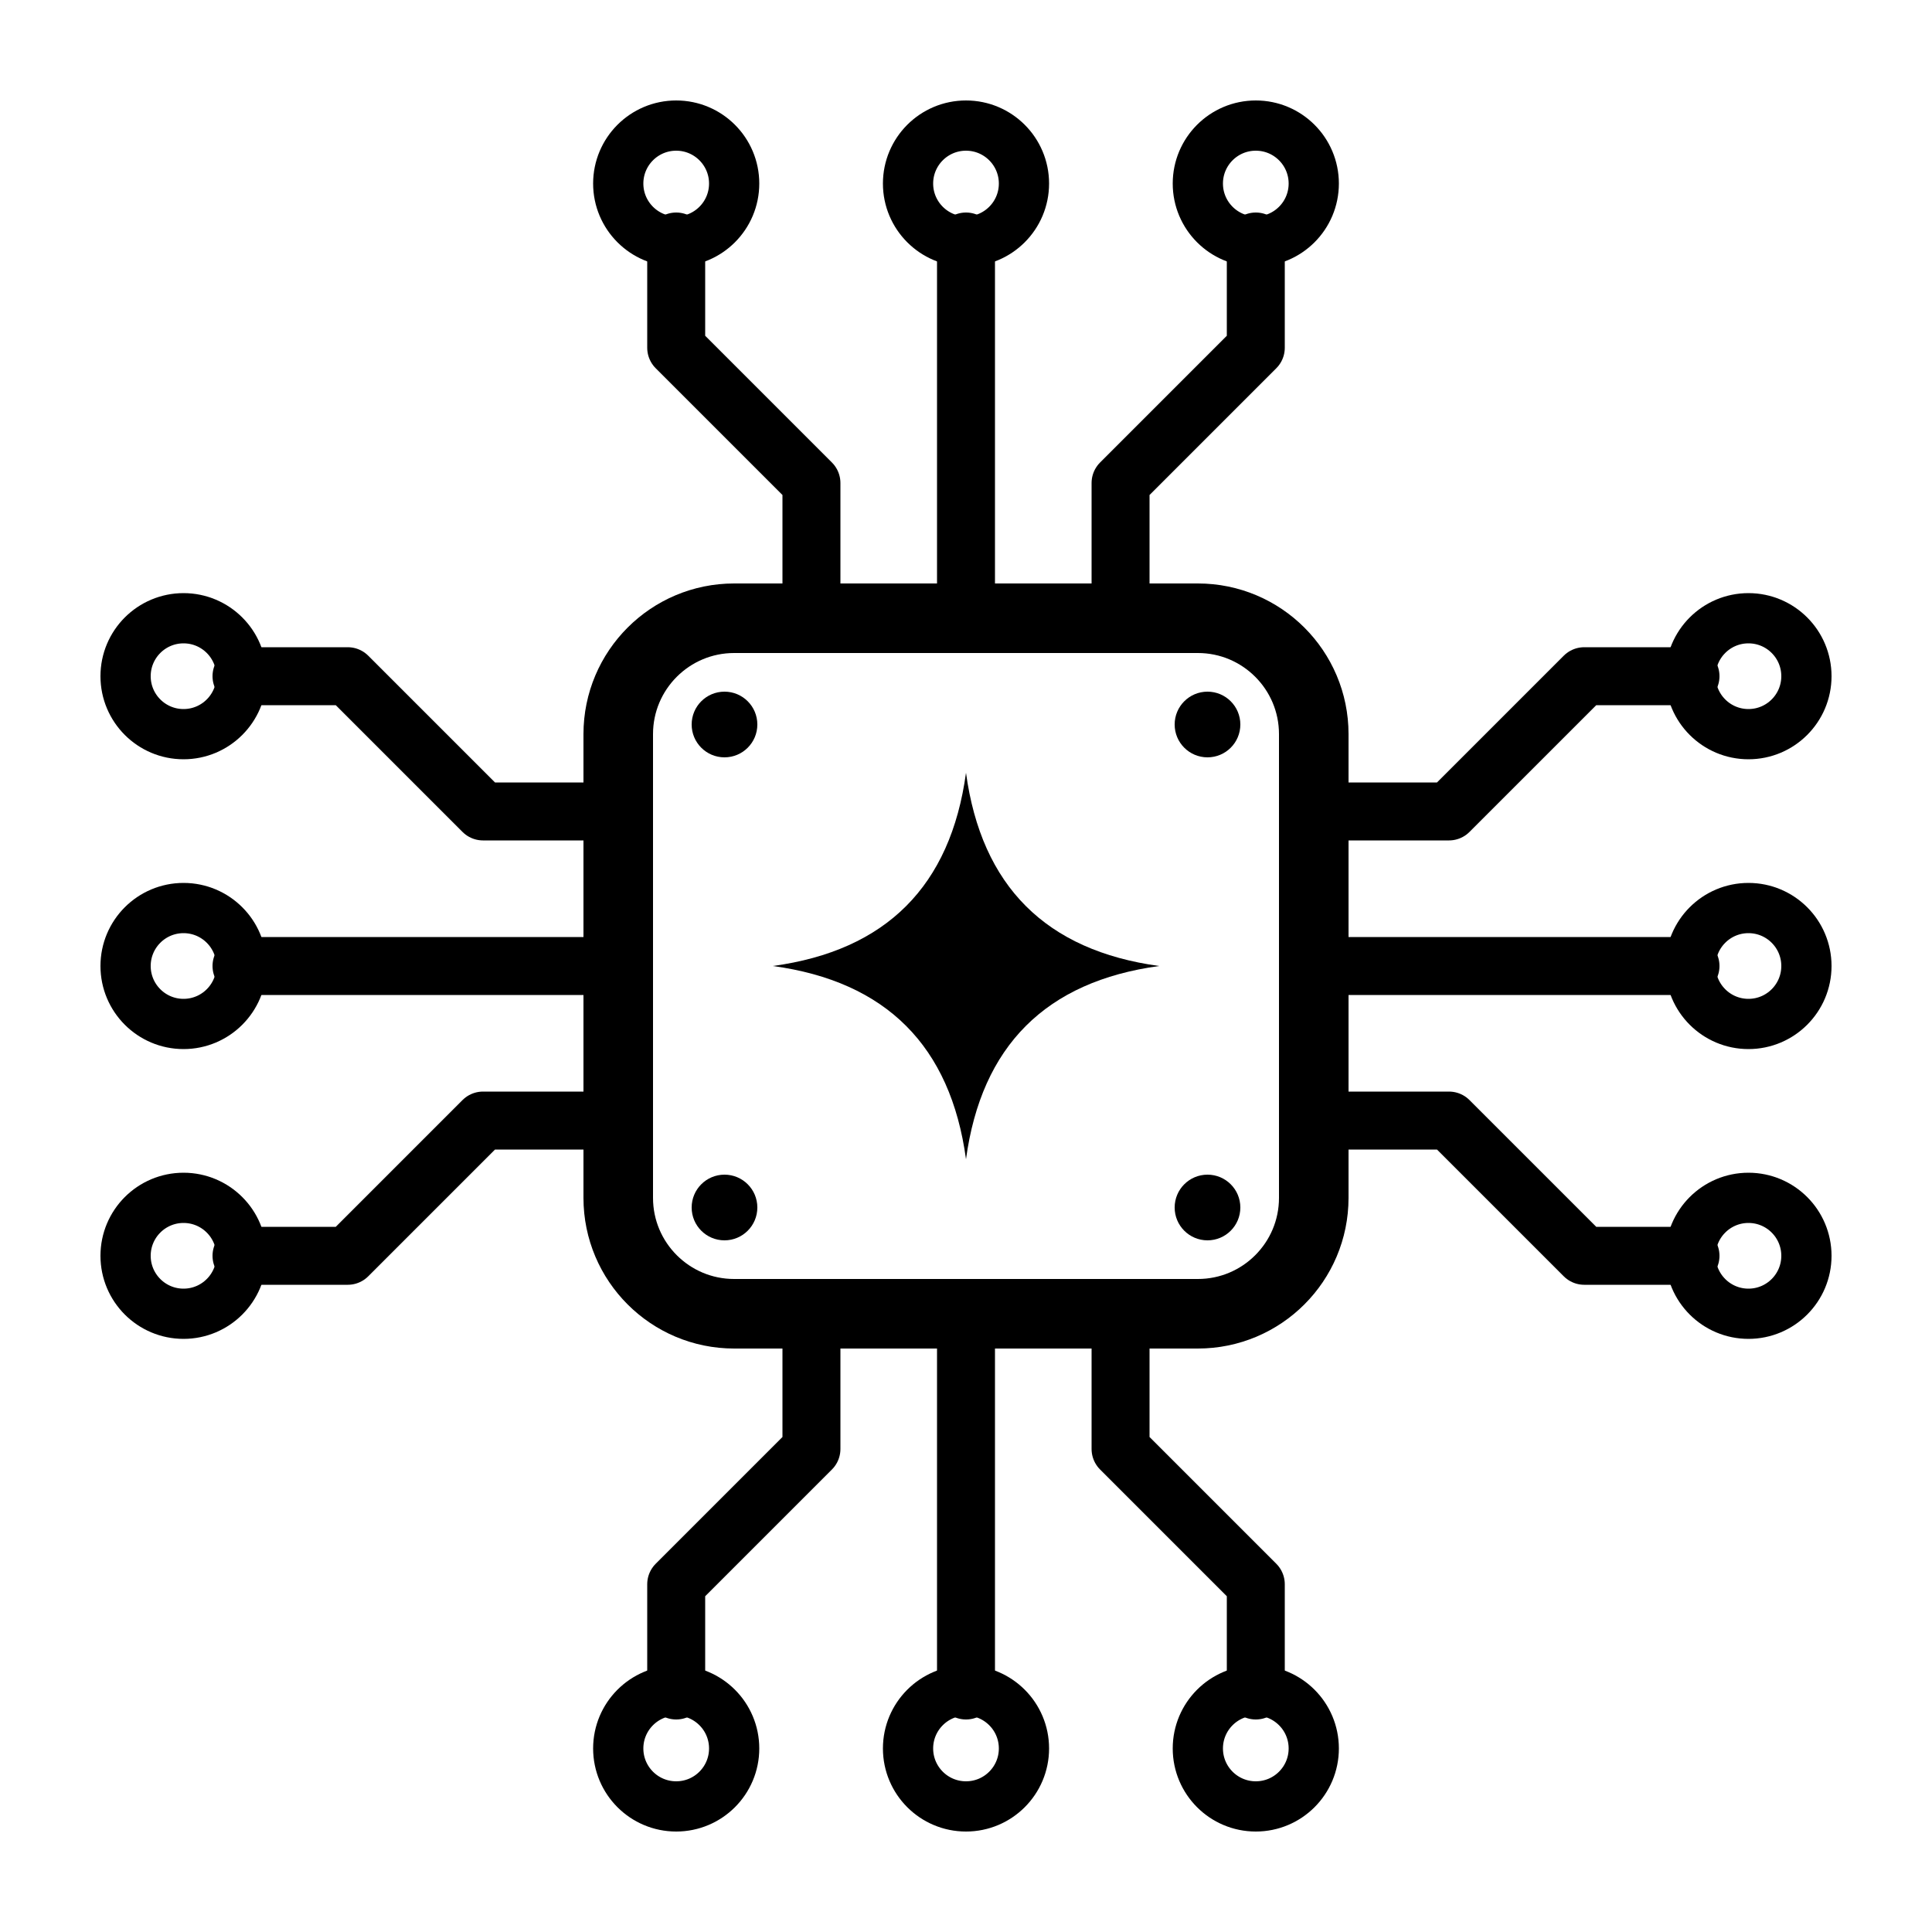
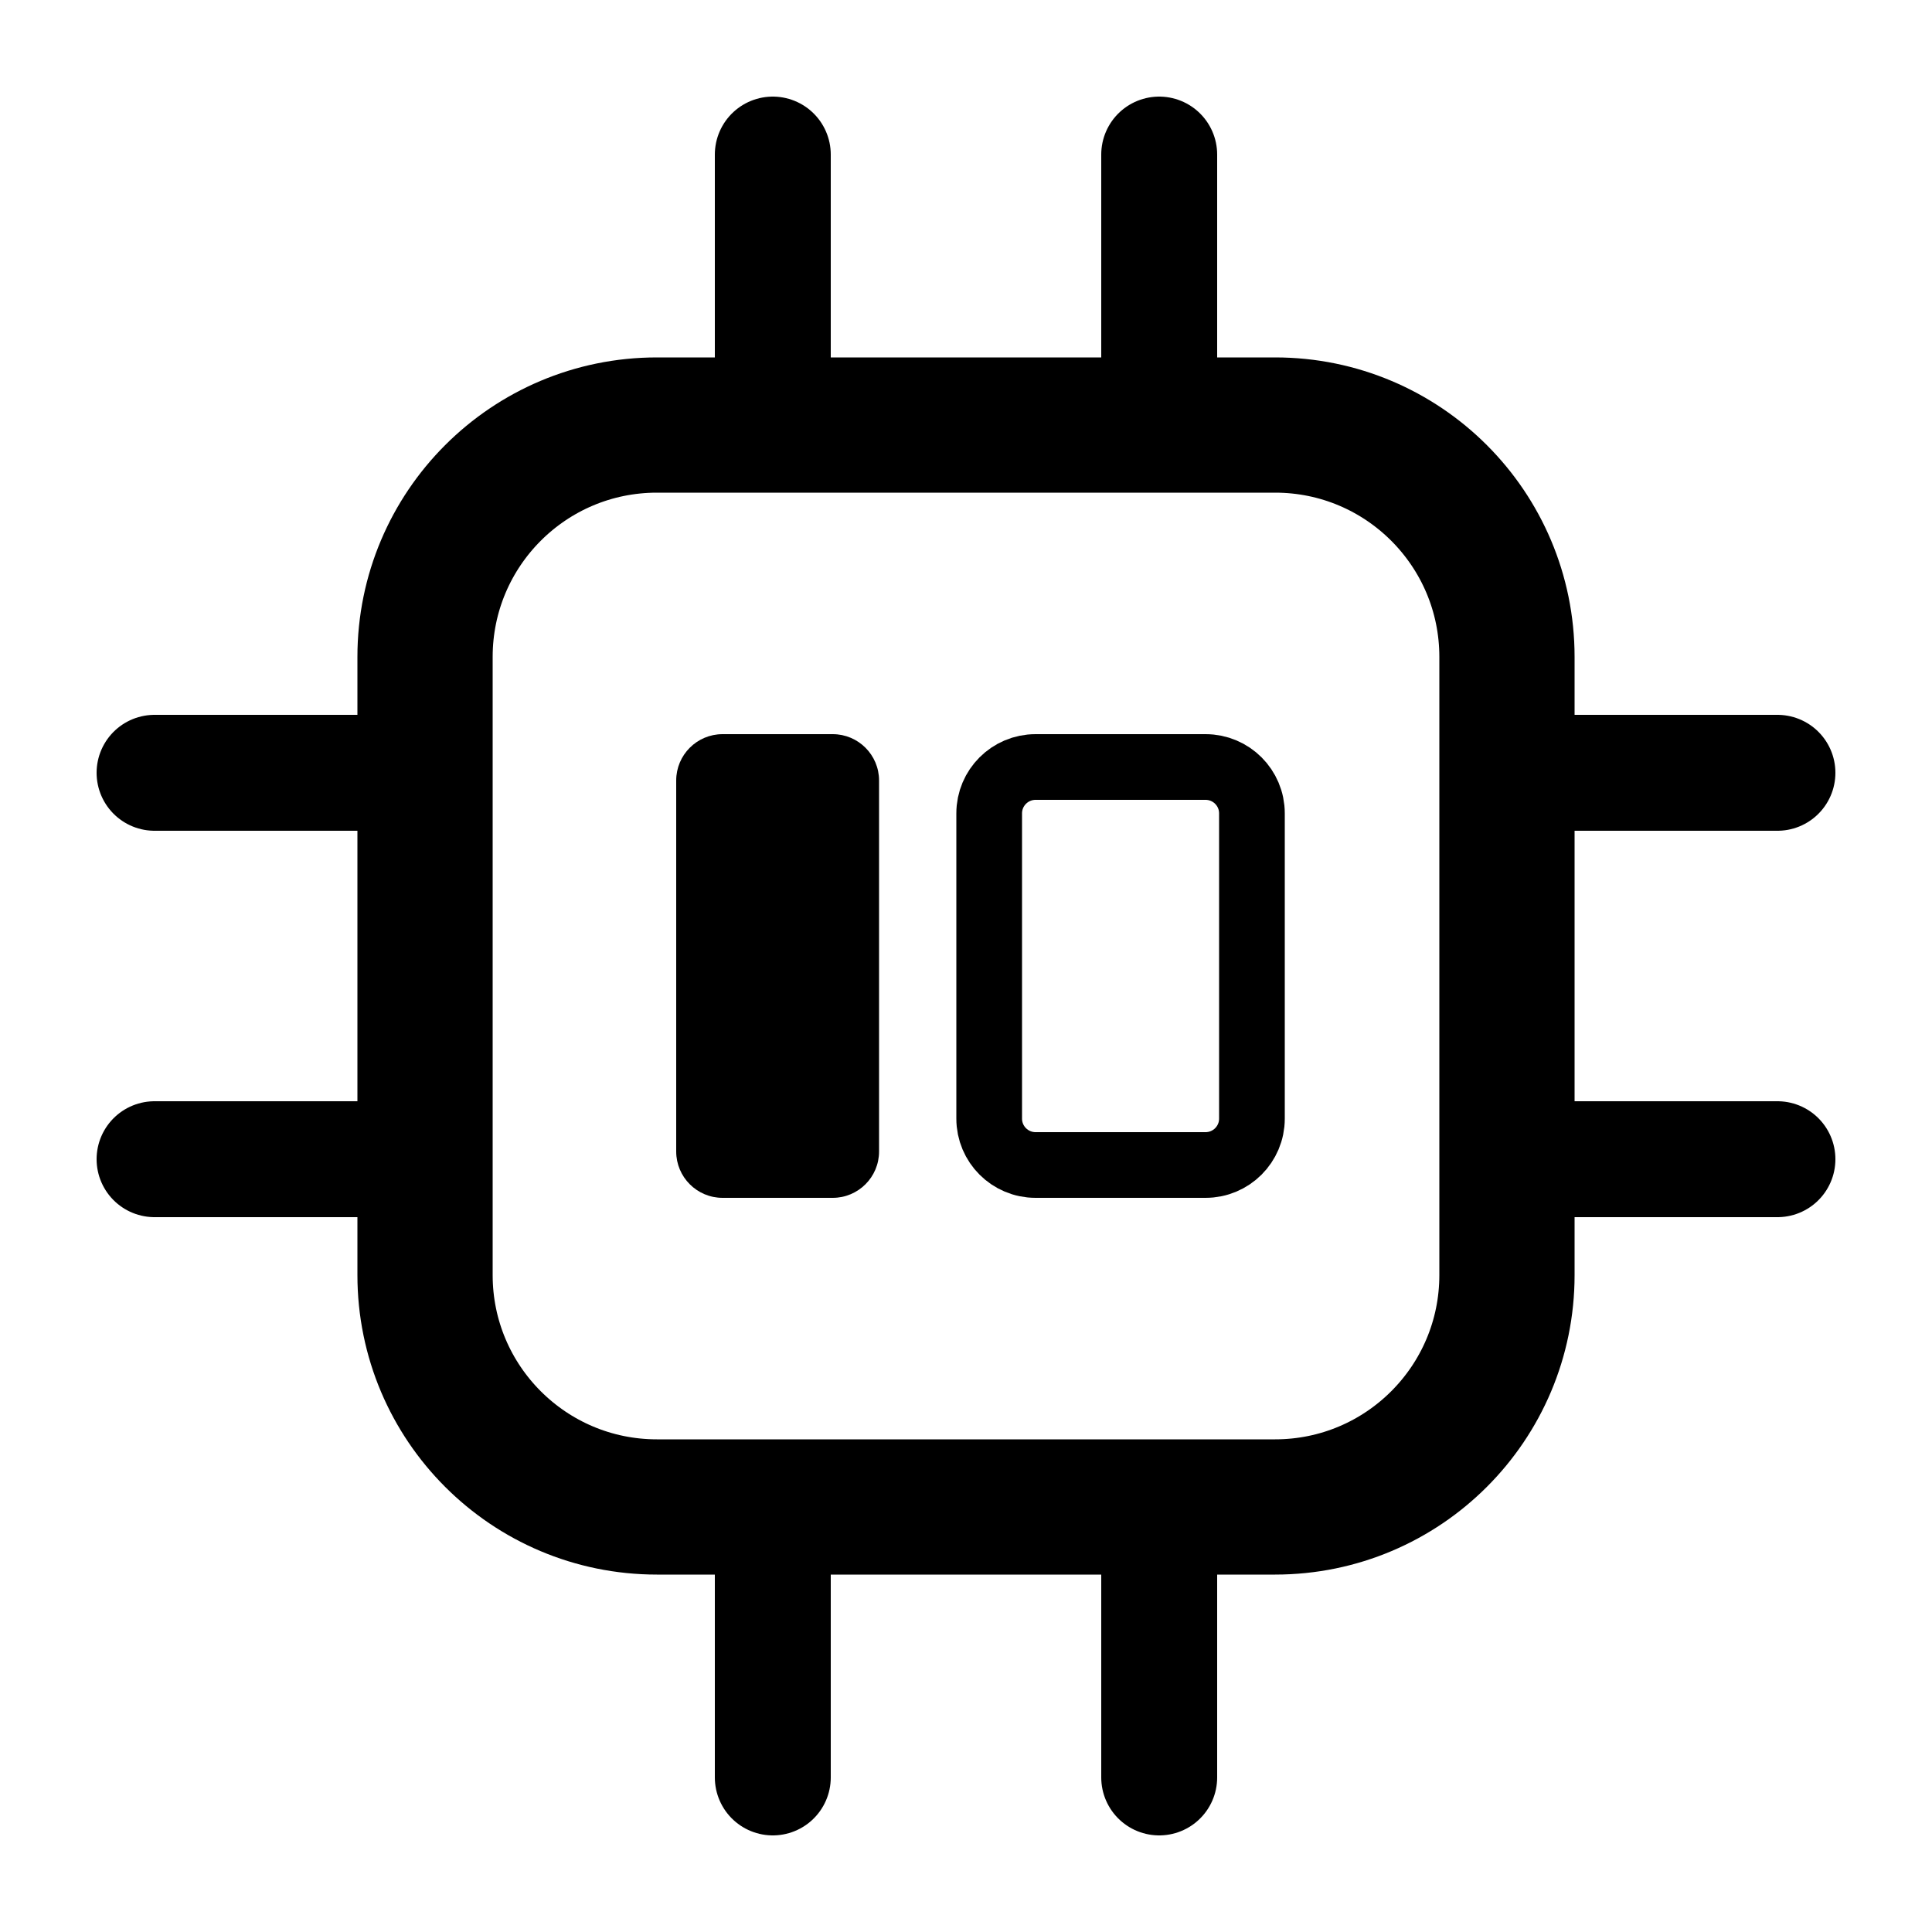
<svg xmlns="http://www.w3.org/2000/svg" viewBox="0 0 100 100">
-   <g transform="rotate(0 50 50)">
-     <path d="M50,32 L50,12.5" fill="none" stroke="#000000" stroke-width="3" stroke-linecap="round" stroke-linejoin="round" />
-     <circle cx="50" cy="9.5" r="3" fill="none" stroke="#000000" stroke-width="2.6" />
-     <path d="M42,32 L42,25 L35,18 L35,12.5" fill="none" stroke="#000000" stroke-width="3" stroke-linecap="round" stroke-linejoin="round" />
-     <circle cx="35" cy="9.5" r="3" fill="none" stroke="#000000" stroke-width="2.6" />
-     <path d="M58,32 L58,25 L65,18 L65,12.5" fill="none" stroke="#000000" stroke-width="3" stroke-linecap="round" stroke-linejoin="round" />
-     <circle cx="65" cy="9.5" r="3" fill="none" stroke="#000000" stroke-width="2.6" />
+   <rect x="22" y="22" width="56" height="56" rx="12" fill="none" stroke="currentColor" stroke-width="7" />
+   <g stroke="currentColor" stroke-width="6" stroke-linecap="round">
+     <line x1="40" y1="8" x2="40" y2="20" />
+     <line x1="60" y1="8" x2="60" y2="20" />
+     <line x1="92" y1="40" x2="80" y2="40" />
+     <line x1="92" y1="60" x2="80" y2="60" />
+     <line x1="60" y1="92" x2="60" y2="80" />
+     <line x1="40" y1="92" x2="40" y2="80" />
+     <line x1="8" y1="60" x2="20" y2="60" />
+     <line x1="8" y1="40" x2="20" y2="40" />
  </g>
-   <g transform="rotate(90 50 50)">
-     <path d="M50,32 L50,12.5" fill="none" stroke="#000000" stroke-width="3" stroke-linecap="round" stroke-linejoin="round" />
-     <circle cx="50" cy="9.5" r="3" fill="none" stroke="#000000" stroke-width="2.6" />
-     <path d="M42,32 L42,25 L35,18 L35,12.5" fill="none" stroke="#000000" stroke-width="3" stroke-linecap="round" stroke-linejoin="round" />
-     <circle cx="35" cy="9.5" r="3" fill="none" stroke="#000000" stroke-width="2.6" />
-     <path d="M58,32 L58,25 L65,18 L65,12.5" fill="none" stroke="#000000" stroke-width="3" stroke-linecap="round" stroke-linejoin="round" />
-     <circle cx="65" cy="9.5" r="3" fill="none" stroke="#000000" stroke-width="2.6" />
-   </g>
-   <g transform="rotate(180 50 50)">
-     <path d="M50,32 L50,12.5" fill="none" stroke="#000000" stroke-width="3" stroke-linecap="round" stroke-linejoin="round" />
-     <circle cx="50" cy="9.5" r="3" fill="none" stroke="#000000" stroke-width="2.6" />
-     <path d="M42,32 L42,25 L35,18 L35,12.5" fill="none" stroke="#000000" stroke-width="3" stroke-linecap="round" stroke-linejoin="round" />
-     <circle cx="35" cy="9.5" r="3" fill="none" stroke="#000000" stroke-width="2.6" />
-     <path d="M58,32 L58,25 L65,18 L65,12.5" fill="none" stroke="#000000" stroke-width="3" stroke-linecap="round" stroke-linejoin="round" />
-     <circle cx="65" cy="9.5" r="3" fill="none" stroke="#000000" stroke-width="2.6" />
-   </g>
-   <g transform="rotate(270 50 50)">
-     <path d="M50,32 L50,12.5" fill="none" stroke="#000000" stroke-width="3" stroke-linecap="round" stroke-linejoin="round" />
-     <circle cx="50" cy="9.5" r="3" fill="none" stroke="#000000" stroke-width="2.6" />
-     <path d="M42,32 L42,25 L35,18 L35,12.5" fill="none" stroke="#000000" stroke-width="3" stroke-linecap="round" stroke-linejoin="round" />
-     <circle cx="35" cy="9.5" r="3" fill="none" stroke="#000000" stroke-width="2.6" />
-     <path d="M58,32 L58,25 L65,18 L65,12.5" fill="none" stroke="#000000" stroke-width="3" stroke-linecap="round" stroke-linejoin="round" />
-     <circle cx="65" cy="9.5" r="3" fill="none" stroke="#000000" stroke-width="2.6" />
-   </g>
-   <rect x="32" y="32" width="36" height="36" rx="6" fill="none" stroke="#000000" stroke-width="3.6" />
-   <circle cx="37.5" cy="37.5" r="1.7" fill="#000000" />
-   <circle cx="62.5" cy="37.5" r="1.7" fill="#000000" />
-   <circle cx="37.5" cy="62.5" r="1.7" fill="#000000" />
-   <circle cx="62.5" cy="62.5" r="1.7" fill="#000000" />
-   <path d="M50,40 Q51.2,48.8 60,50 Q51.2,51.2 50,60 Q48.8,51.2 40,50 Q48.8,48.8 50,40Z" fill="#000000" />
+   <rect x="35" y="38" width="10.5" height="24" rx="2.4" fill="currentColor" />
+   <rect x="51.2" y="39.7" width="13.6" height="20.6" rx="2.4" fill="none" stroke="currentColor" stroke-width="3.4" />
</svg>
